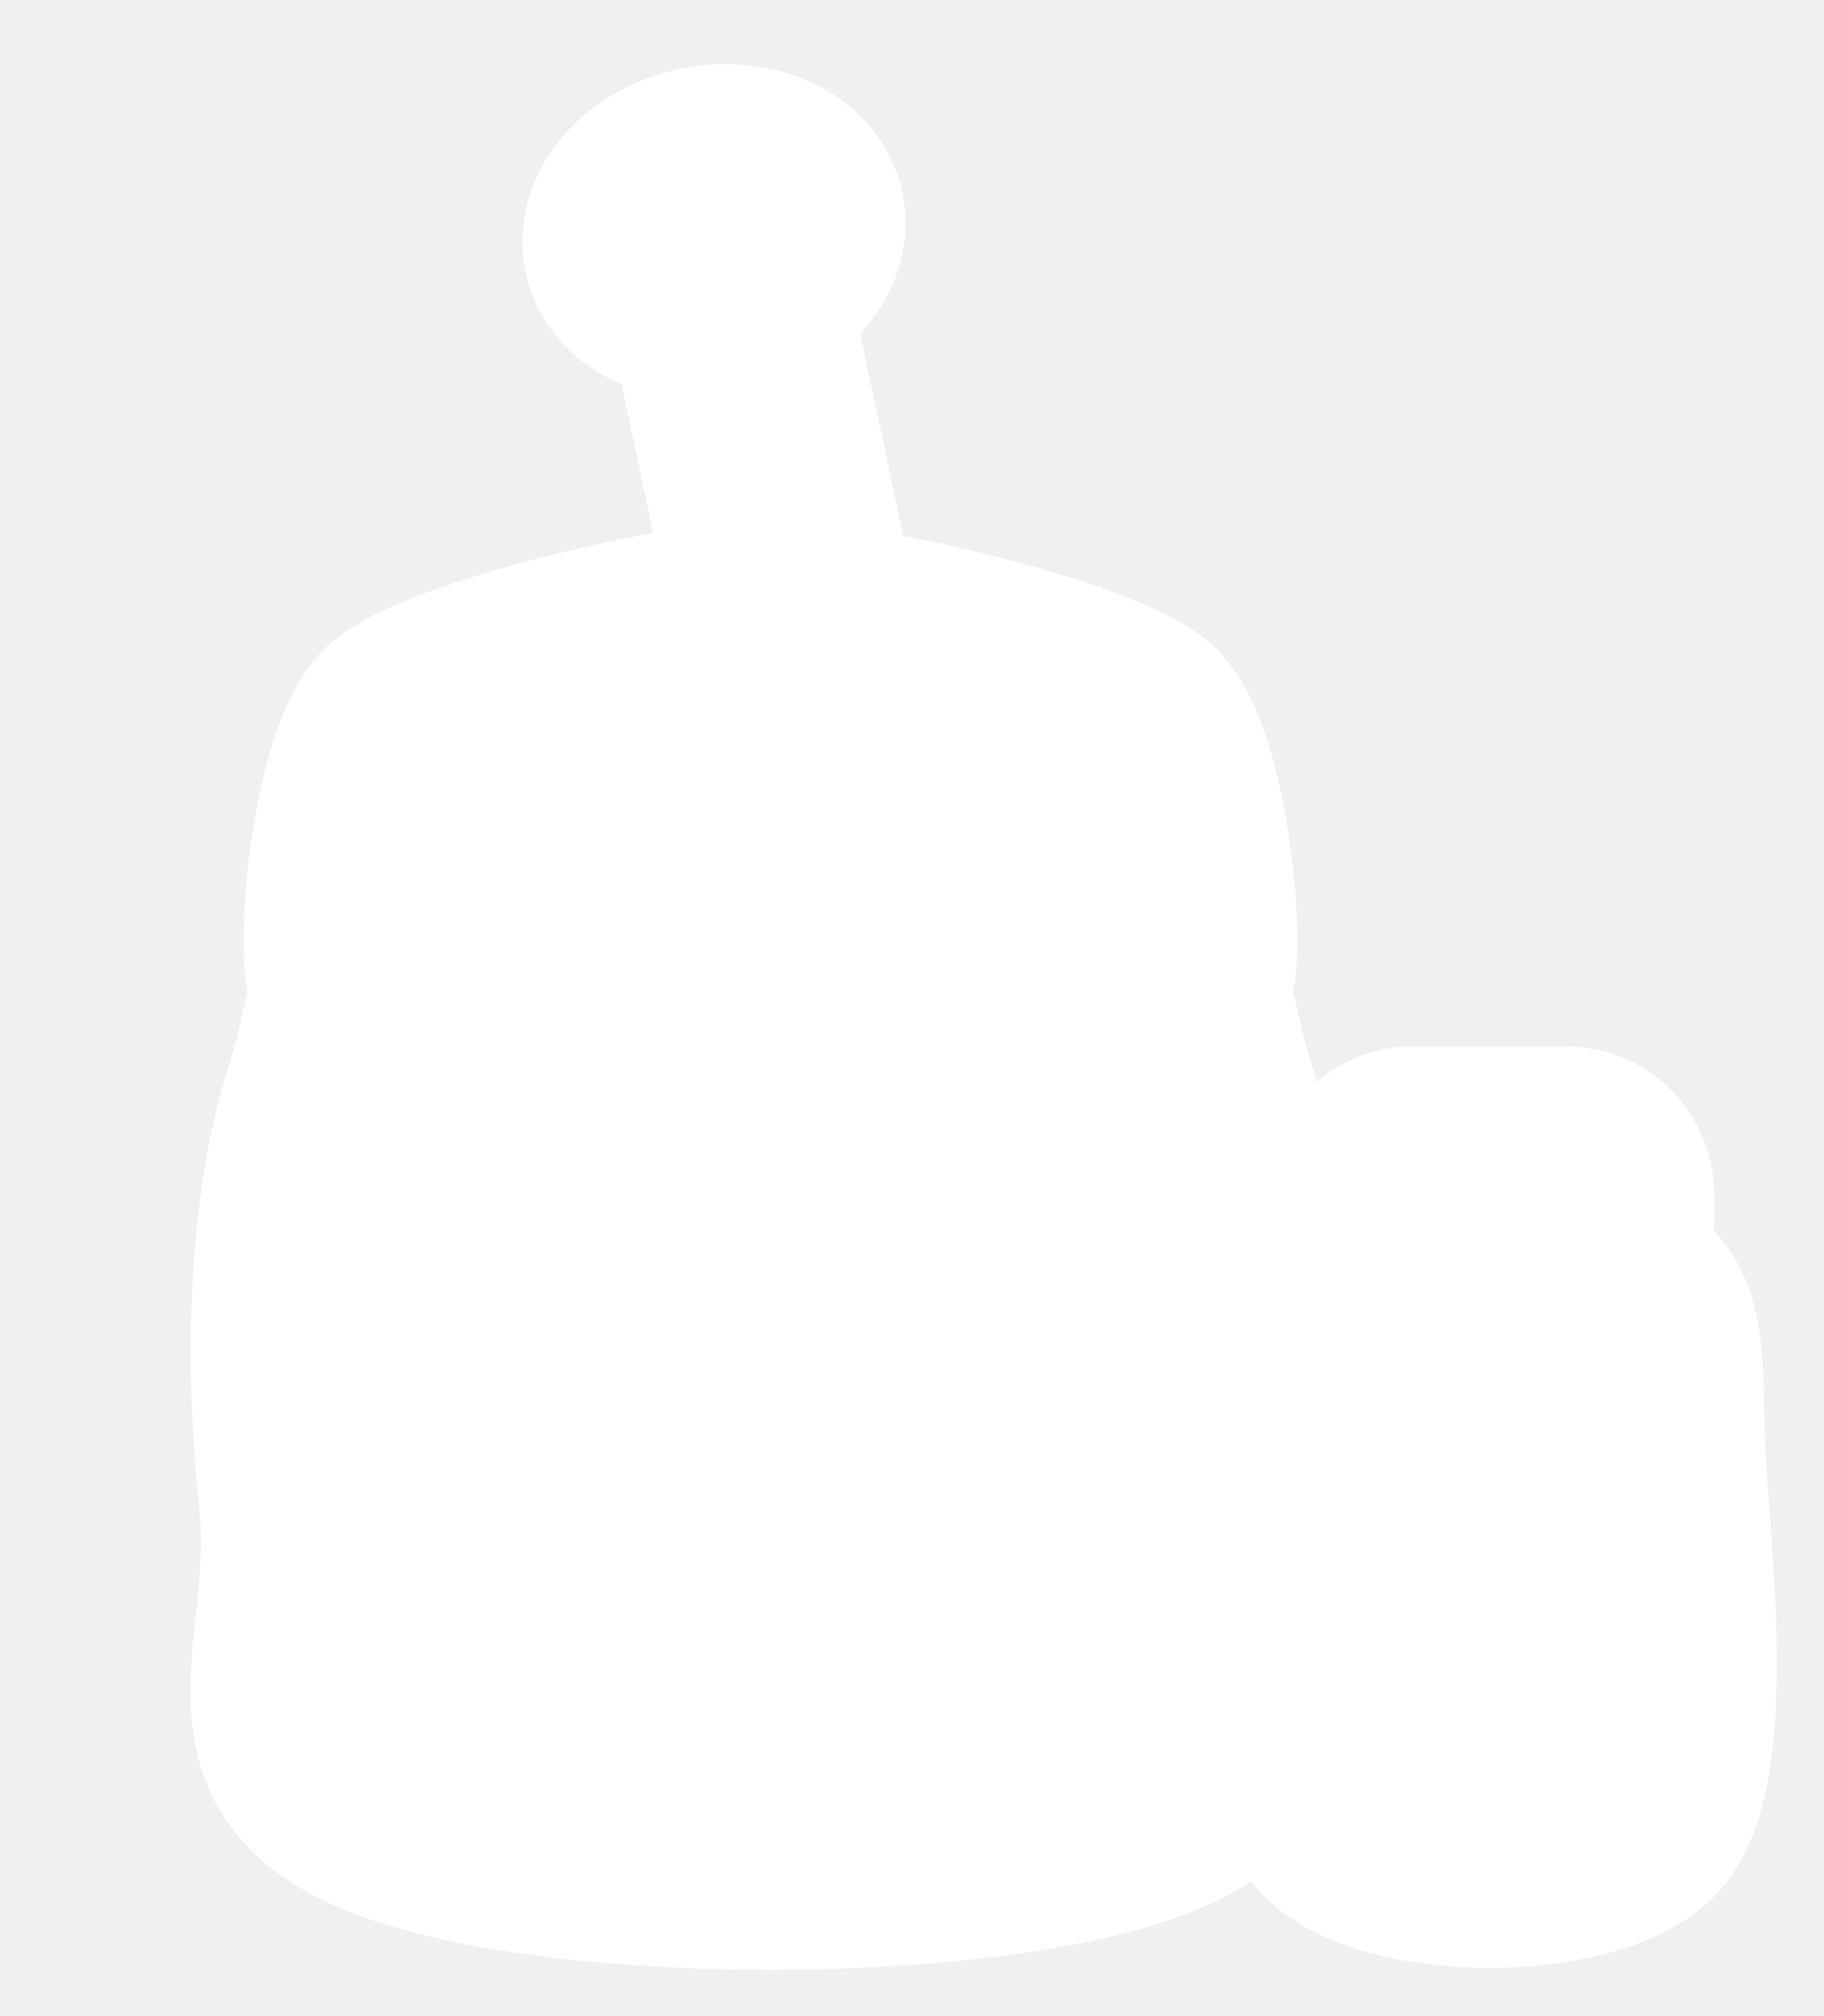
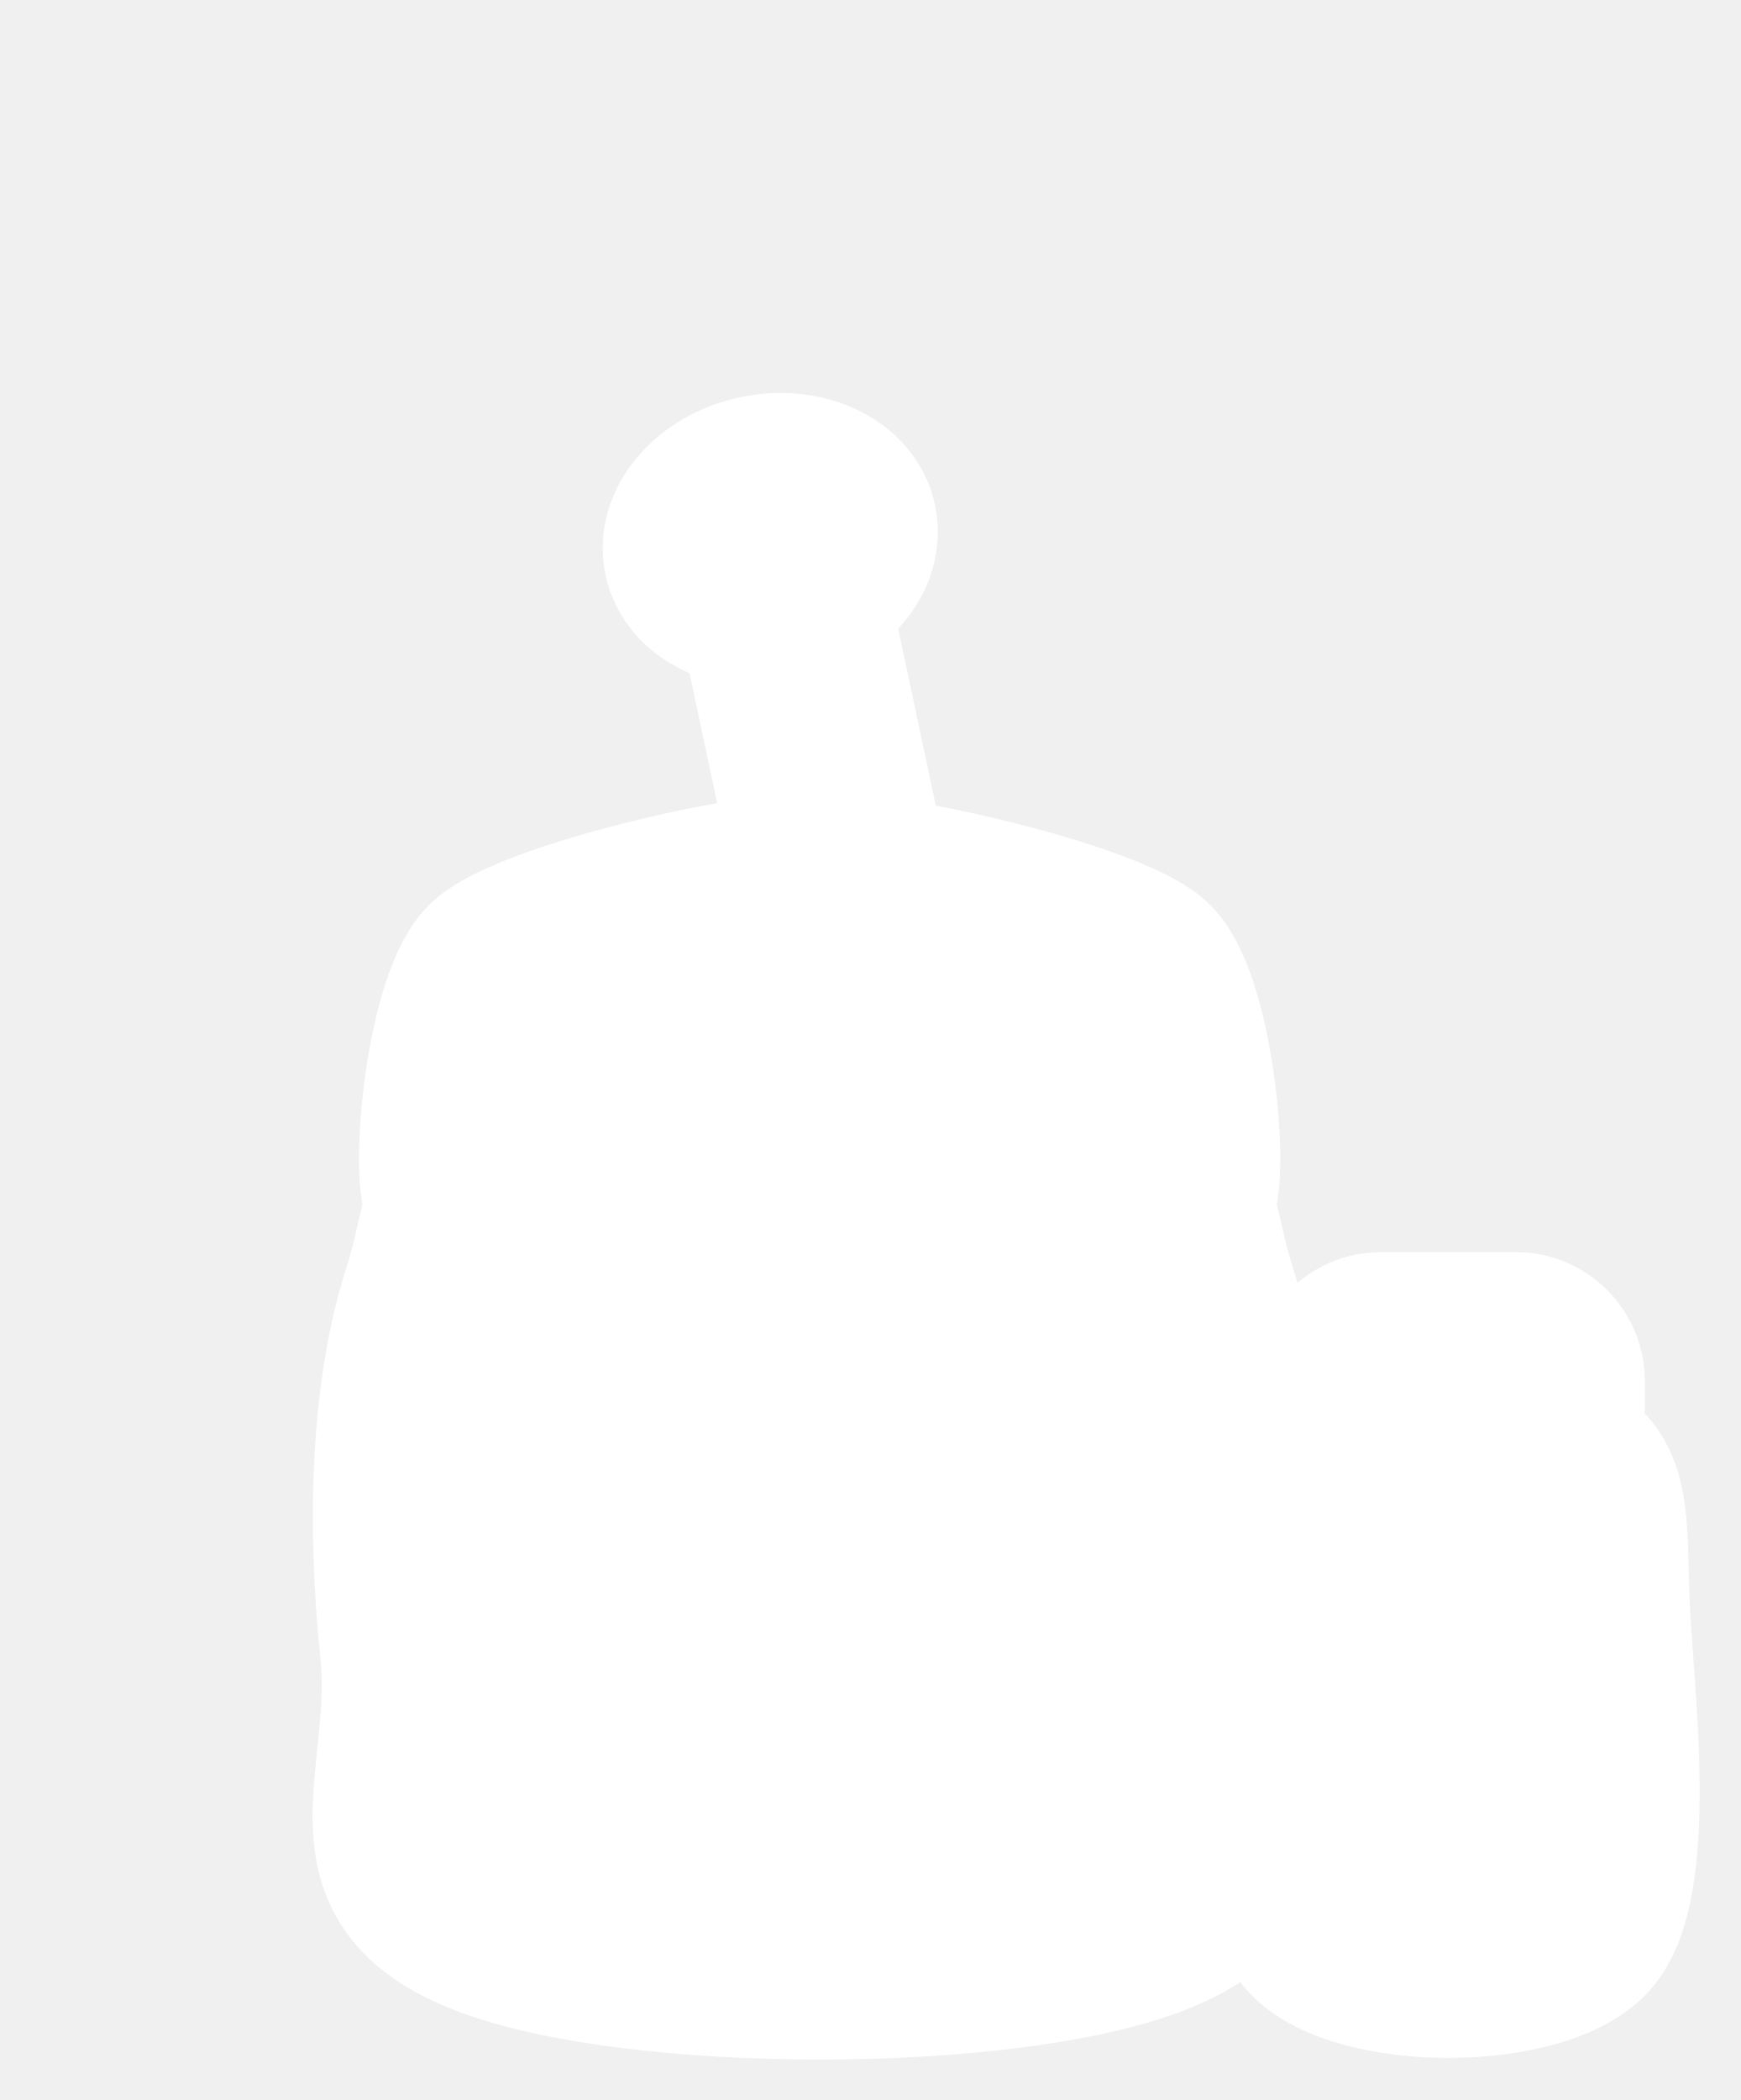
- <svg xmlns="http://www.w3.org/2000/svg" width="142" height="157" viewBox="0 0 142 157">
-   <path d="M30 143C43.6 148.2 76.4 148.2 90 143C103.6 137.8 96.8 128.6 98 117C99.2 105.4 98.8 93.8 96 85C93.2 76.2 96 75.4 84 73C72 70.6 48 70.6 36 73C24 75.4 26.8 76.2 24 85C21.2 93.8 20.8 105.4 22 117C23.2 128.6 16.4 137.8 30 143Z" fill="#FFFFFF" stroke="#FFFFFF" stroke-width="8" stroke-linejoin="round" stroke-linecap="round" />
-   <path d="M30 143C43.6 148.2 76.4 148.2 90 143C103.6 137.8 96.8 128.6 98 117C99.2 105.4 98.8 93.8 96 85C93.2 76.2 96 75.4 84 73C72 70.6 48 70.6 36 73C24 75.4 26.8 76.2 24 85C21.2 93.8 20.8 105.4 22 117C23.2 128.6 16.4 137.8 30 143Z" fill="none" stroke="#FFFFFF" stroke-width="13" stroke-linejoin="round" stroke-linecap="round" />
-   <rect x="34" y="63" width="52" height="14" rx="5" fill="#FFFFFF" stroke="#FFFFFF" stroke-width="8" stroke-linejoin="round" stroke-linecap="round" />
-   <rect x="34" y="63" width="52" height="14" rx="5" fill="none" stroke="#FFFFFF" stroke-width="11" stroke-linejoin="round" stroke-linecap="round" />
-   <g transform="rotate(-12 66 67)">
-     <path d="M66 77L66 23" fill="none" stroke="#FFFFFF" stroke-width="19" stroke-linejoin="round" stroke-linecap="round" />
-     <ellipse cx="66" cy="17" rx="9" ry="7" fill="#FFFFFF" stroke="#FFFFFF" stroke-width="8" stroke-linejoin="round" stroke-linecap="round" />
-     <ellipse cx="66" cy="17" rx="9" ry="7" fill="none" stroke="#FFFFFF" stroke-width="12" stroke-linejoin="round" stroke-linecap="round" />
+ <svg xmlns="http://www.w3.org/2000/svg" width="155" height="187" viewBox="0 0 155 187">
+   <path d="M43 173C56.6 178.2 89.4 178.2 103 173C116.6 167.8 109.8 158.6 111 147C112.2 135.4 111.8 123.8 109 115C106.2 106.2 109 105.4 97 103C85 100.6 61 100.6 49 103C37 105.4 39.8 106.2 37 115C34.2 123.8 33.8 135.4 35 147C36.2 158.6 29.4 167.8 43 173Z" fill="#FFFFFF" stroke="#FFFFFF" stroke-width="8" stroke-linejoin="round" stroke-linecap="round" />
+   <path d="M43 173C56.6 178.2 89.4 178.2 103 173C116.6 167.8 109.8 158.6 111 147C112.2 135.4 111.8 123.8 109 115C106.2 106.2 109 105.4 97 103C85 100.6 61 100.6 49 103C37 105.4 39.8 106.2 37 115C34.2 123.8 33.8 135.4 35 147C36.2 158.6 29.4 167.8 43 173Z" fill="none" stroke="#FFFFFF" stroke-width="13" stroke-linejoin="round" stroke-linecap="round" />
+   <rect x="47" y="93" width="52" height="14" rx="5" fill="#FFFFFF" stroke="#FFFFFF" stroke-width="8" stroke-linejoin="round" stroke-linecap="round" />
+   <rect x="47" y="93" width="52" height="14" rx="5" fill="none" stroke="#FFFFFF" stroke-width="11" stroke-linejoin="round" stroke-linecap="round" />
+   <g transform="rotate(-12 79 97)">
+     <path d="M79 107L79 53" fill="none" stroke="#FFFFFF" stroke-width="19" stroke-linejoin="round" stroke-linecap="round" />
+     <ellipse cx="79" cy="47" rx="9" ry="7" fill="#FFFFFF" stroke="#FFFFFF" stroke-width="8" stroke-linejoin="round" stroke-linecap="round" />
+     <ellipse cx="79" cy="47" rx="9" ry="7" fill="none" stroke="#FFFFFF" stroke-width="12" stroke-linejoin="round" stroke-linecap="round" />
  </g>
-   <path d="M26 77C24.6 75.1 26 58.5 30 55C34 51.5 53 47 60 47C67 47 86 51.5 90 55C94 58.5 95.4 75.1 94 77C92.6 78.9 82 71.2 78 71C74 70.8 64.2 75 60 75C55.8 75 46 70.8 42 71C38 71.2 27.4 78.9 26 77Z" fill="#FFFFFF" stroke="#FFFFFF" stroke-width="8" stroke-linejoin="round" stroke-linecap="round" />
-   <path d="M26 77C24.6 75.1 26 58.5 30 55C34 51.5 53 47 60 47C67 47 86 51.5 90 55C94 58.5 95.4 75.1 94 77C92.6 78.9 82 71.2 78 71C74 70.8 64.2 75 60 75C55.8 75 46 70.8 42 71C38 71.2 27.4 78.9 26 77Z" fill="none" stroke="#FFFFFF" stroke-width="13" stroke-linejoin="round" stroke-linecap="round" />
+   <path d="M39 107C37.6 105.1 39 88.5 43 85C47 81.5 66 77 73 77C80 77 99 81.5 103 85C107 88.5 108.4 105.1 107 107C105.6 108.9 95 101.2 91 101C87 100.8 77.2 105 73 105C68.8 105 59 100.8 55 101C51 101.2 40.4 108.9 39 107Z" fill="#FFFFFF" stroke="#FFFFFF" stroke-width="8" stroke-linejoin="round" stroke-linecap="round" />
+   <path d="M39 107C37.6 105.1 39 88.5 43 85C47 81.5 66 77 73 77C80 77 99 81.5 103 85C107 88.5 108.4 105.1 107 107C105.6 108.9 95 101.2 91 101C87 100.8 77.2 105 73 105C68.8 105 59 100.8 55 101C51 101.2 40.4 108.9 39 107Z" fill="none" stroke="#FFFFFF" stroke-width="13" stroke-linejoin="round" stroke-linecap="round" />
  <g>
-     <path d="M103 143C107.7 148 124.3 148 129 143C133.7 138 131.3 120.3 131 113C130.7 105.7 131.3 101.3 127 99C122.7 96.7 109.3 96.7 105 99C100.7 101.3 101.3 105.7 101 113C100.7 120.3 98.3 138 103 143Z" fill="#FFFFFF" stroke="#FFFFFF" stroke-width="8" stroke-linejoin="round" stroke-linecap="round" />
-     <path d="M103 143C107.7 148 124.3 148 129 143C133.7 138 131.3 120.3 131 113C130.7 105.7 131.3 101.3 127 99C122.7 96.7 109.3 96.7 105 99C100.7 101.3 101.3 105.7 101 113C100.7 120.3 98.3 138 103 143Z" fill="none" stroke="#FFFFFF" stroke-width="13" stroke-linejoin="round" stroke-linecap="round" />
-     <rect x="104" y="87" width="24" height="14" rx="6" fill="#FFFFFF" stroke="#FFFFFF" stroke-width="8" stroke-linejoin="round" stroke-linecap="round" />
-     <rect x="104" y="87" width="24" height="14" rx="6" fill="none" stroke="#FFFFFF" stroke-width="11" stroke-linejoin="round" stroke-linecap="round" />
+     <path d="M116 173C120.7 178 137.3 178 142 173C146.7 168 144.3 150.3 144 143C143.7 135.7 144.3 131.3 140 129C135.7 126.7 122.3 126.7 118 129C113.7 131.3 114.3 135.7 114 143C113.7 150.3 111.3 168 116 173Z" fill="#FFFFFF" stroke="#FFFFFF" stroke-width="8" stroke-linejoin="round" stroke-linecap="round" />
+     <path d="M116 173C120.7 178 137.3 178 142 173C146.7 168 144.3 150.3 144 143C143.7 135.7 144.3 131.3 140 129C135.7 126.7 122.3 126.7 118 129C113.7 131.3 114.3 135.7 114 143C113.7 150.3 111.3 168 116 173Z" fill="none" stroke="#FFFFFF" stroke-width="13" stroke-linejoin="round" stroke-linecap="round" />
+     <rect x="117" y="117" width="24" height="14" rx="6" fill="#FFFFFF" stroke="#FFFFFF" stroke-width="8" stroke-linejoin="round" stroke-linecap="round" />
+     <rect x="117" y="117" width="24" height="14" rx="6" fill="none" stroke="#FFFFFF" stroke-width="11" stroke-linejoin="round" stroke-linecap="round" />
  </g>
</svg>
